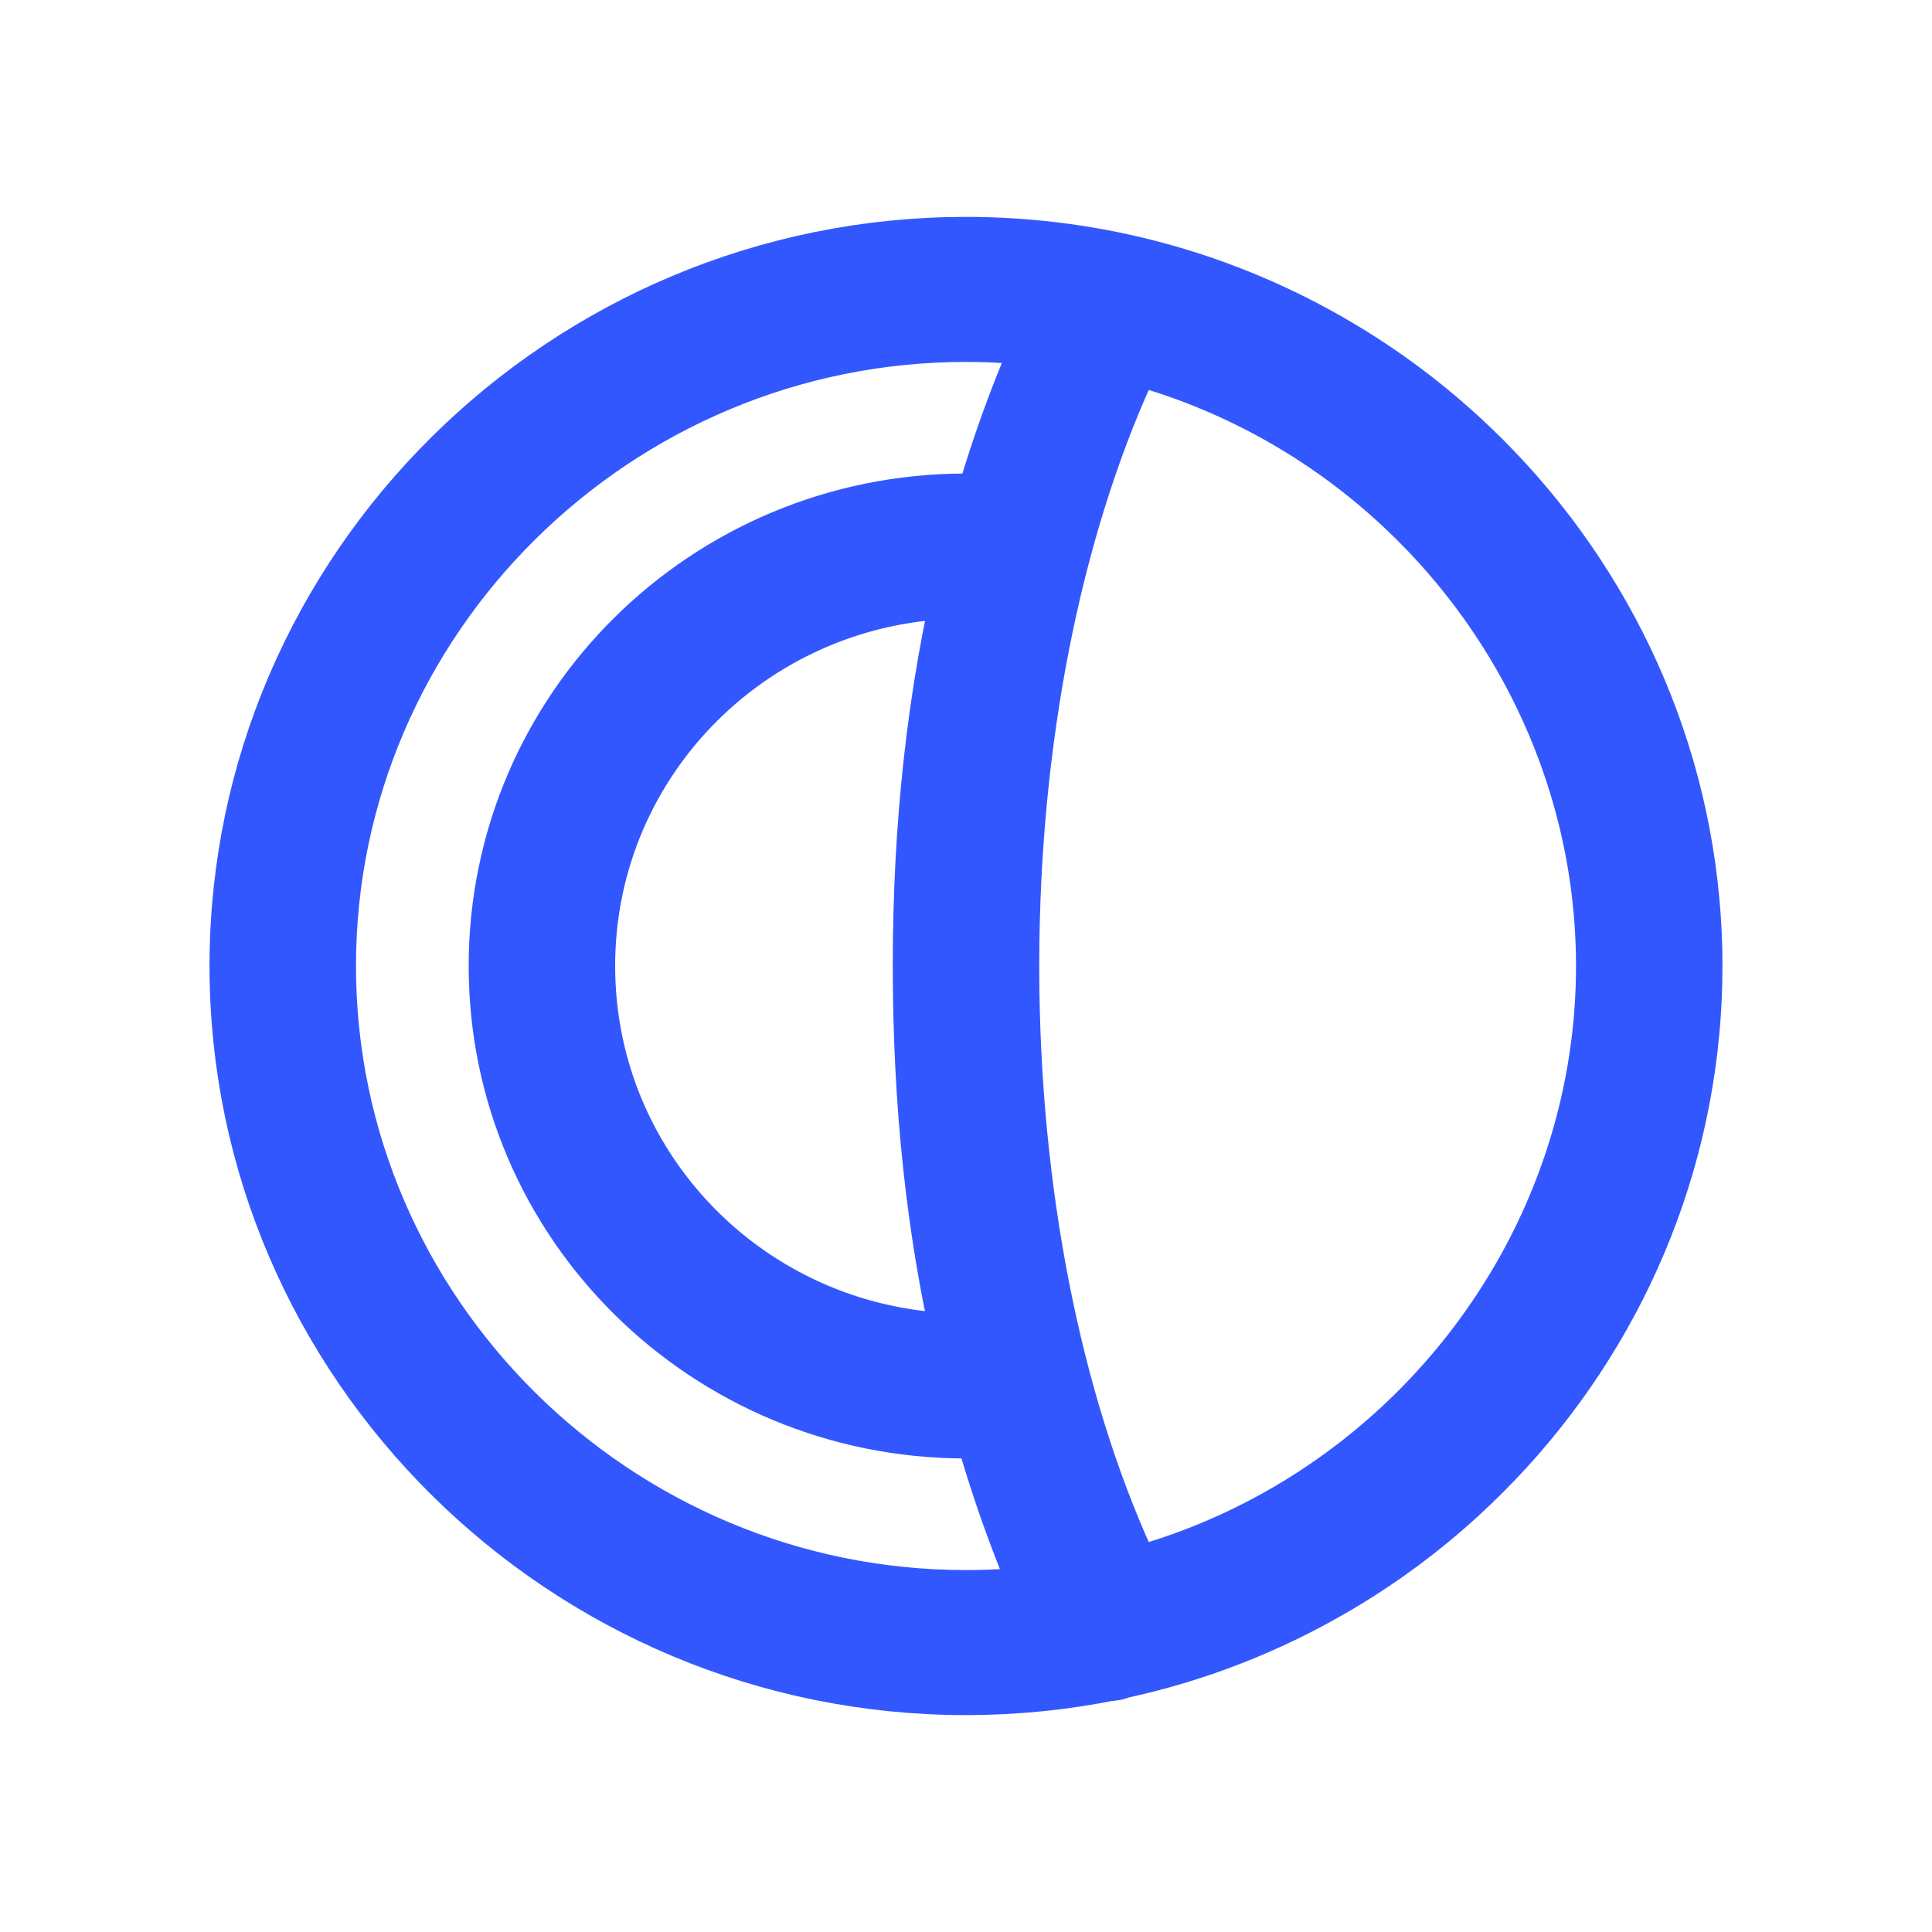
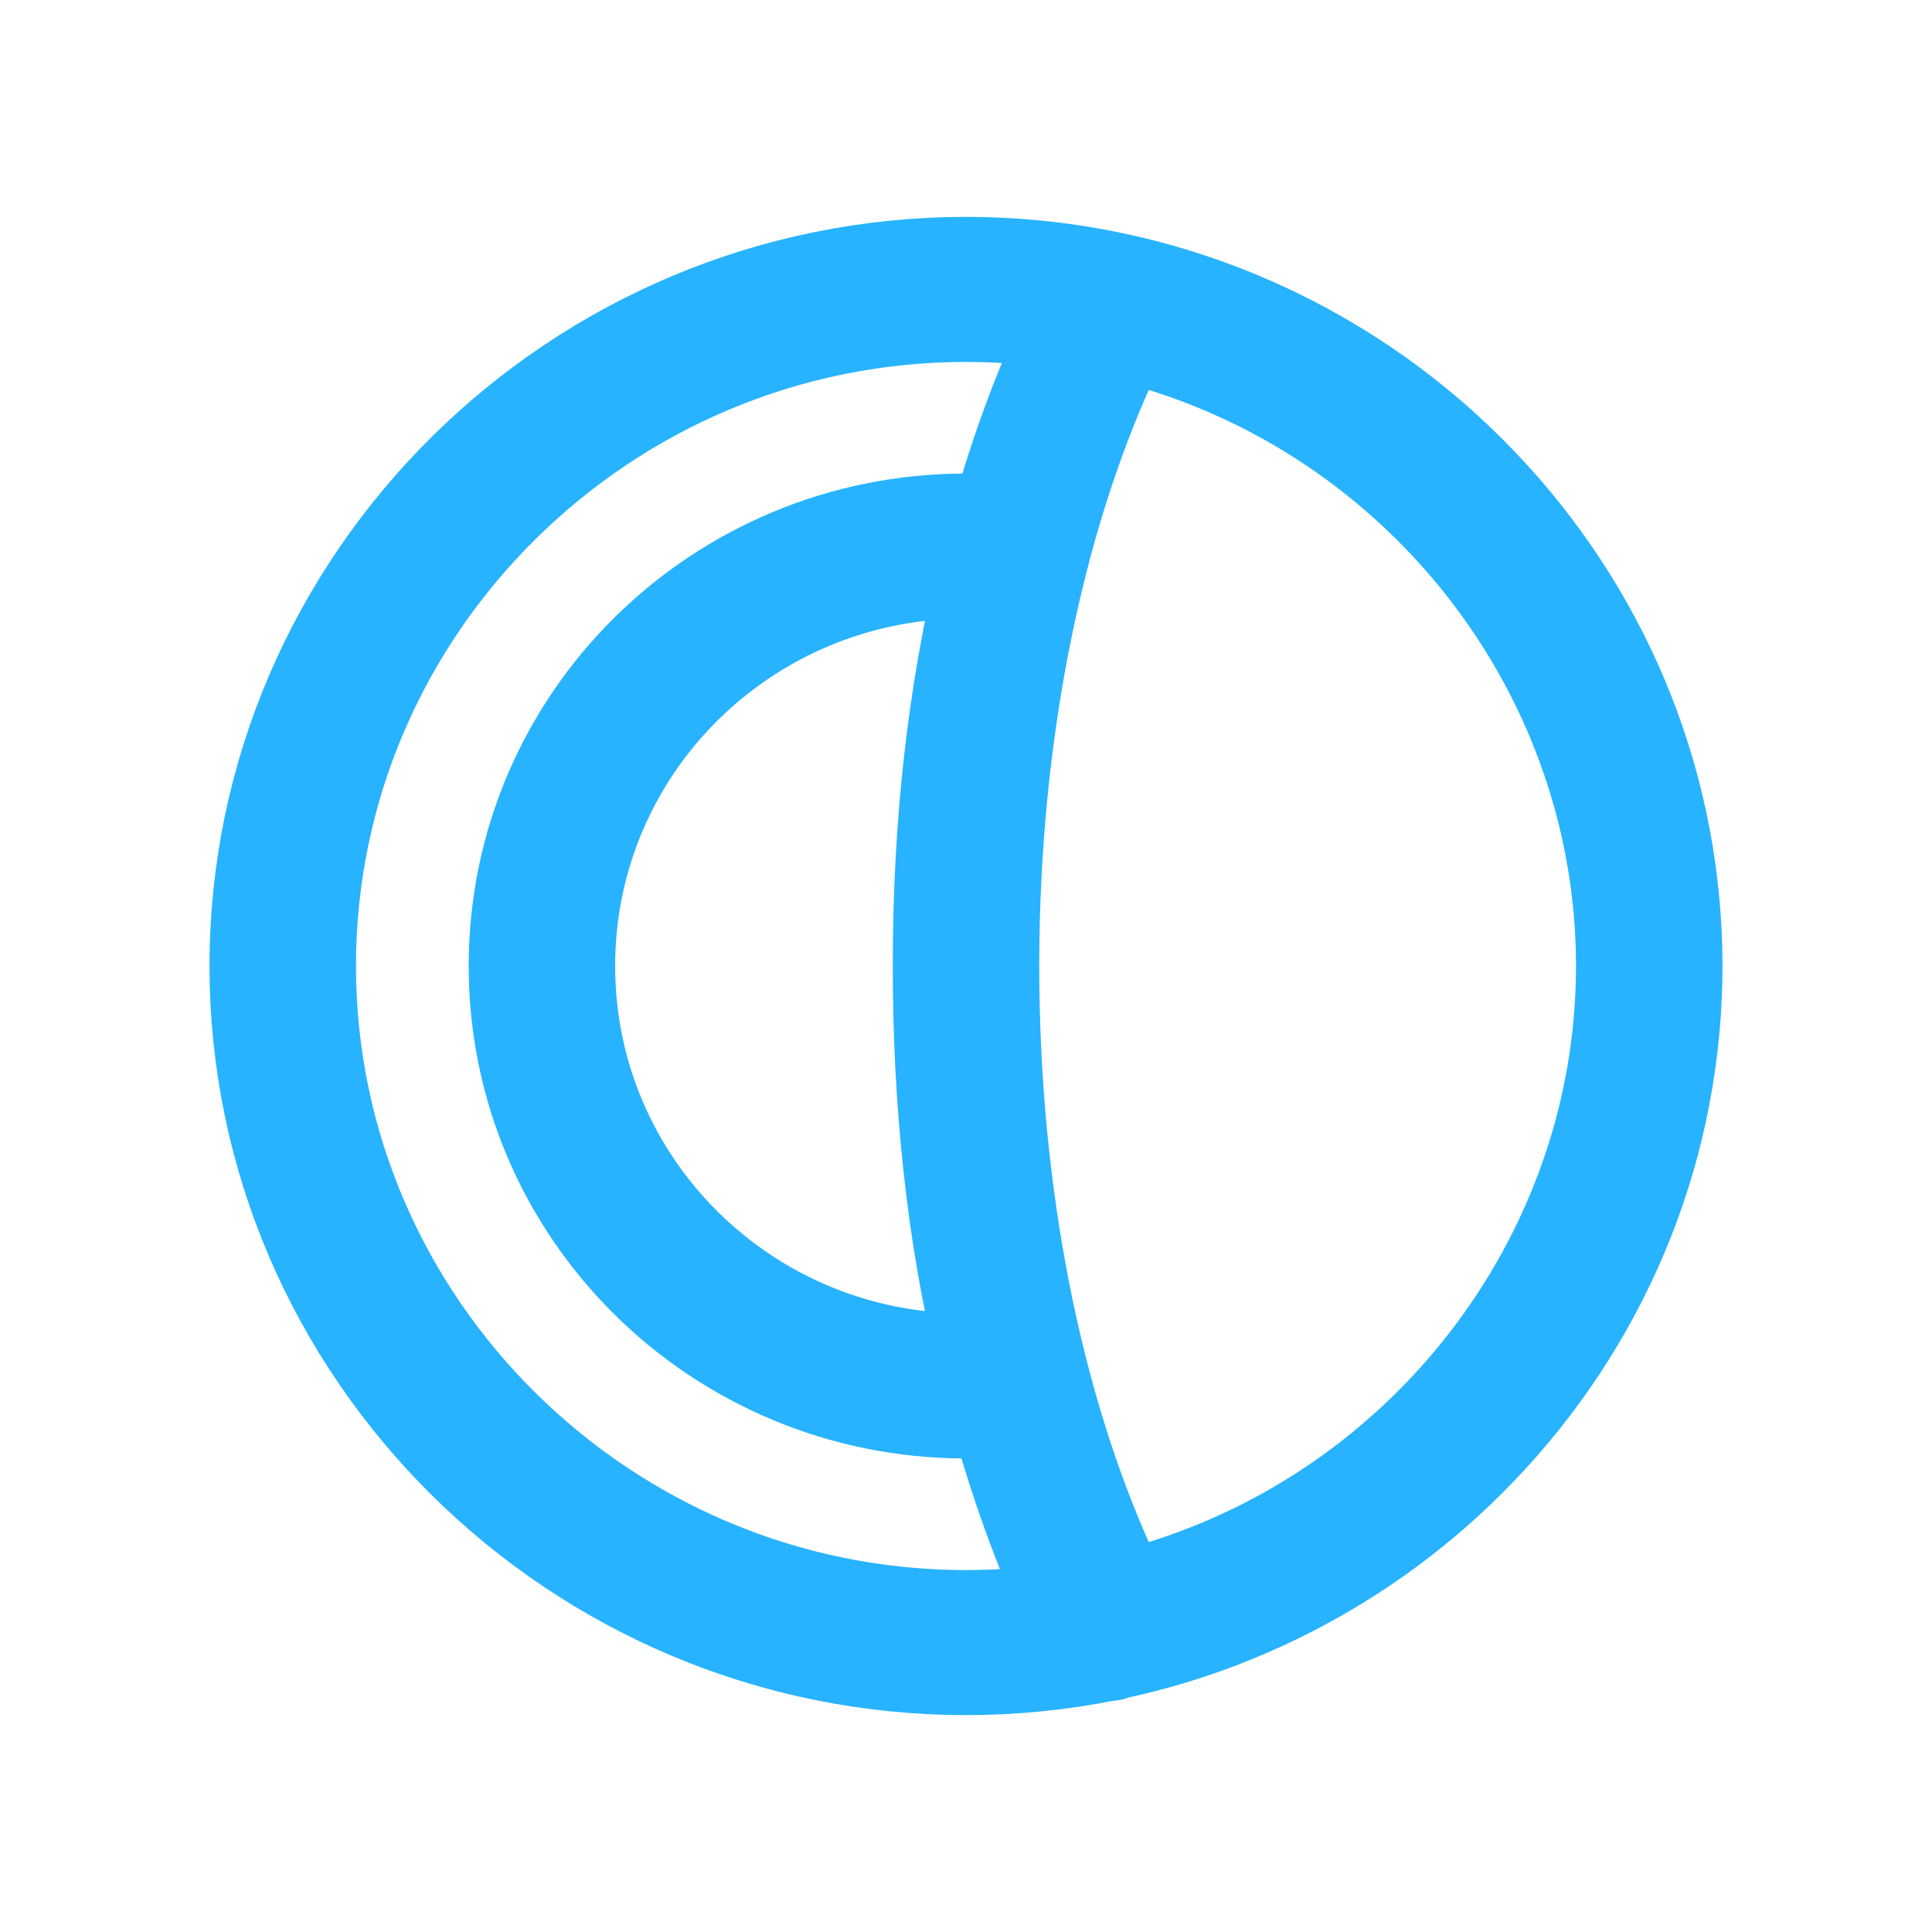
<svg xmlns="http://www.w3.org/2000/svg" version="1.1" id="Layer_1" x="0px" y="0px" viewBox="0 0 512 512" style="enable-background:new 0 0 512 512;" xml:space="preserve" width="512px" height="512px">
  <defs id="defs47" />
-   <g transform="matrix(0.7316904,0,0,0.7245528,69.41894,71.23903)" id="g12" style="fill:#3357FF;fill-opacity:1;stroke:#3357FF;stroke-width:35.983;stroke-miterlimit:4;stroke-dasharray:none;stroke-opacity:1">
-     <g id="g10" style="fill:#3357FF;fill-opacity:1;stroke:#3357FF;stroke-width:35.983;stroke-miterlimit:4;stroke-dasharray:none;stroke-opacity:1">
-       <g id="g8" style="fill:#3357FF;fill-opacity:1;stroke:#3357FF;stroke-width:35.983;stroke-miterlimit:4;stroke-dasharray:none;stroke-opacity:1">
-         <path d="m 385.458,475.004 c 1.208,-0.721 2.41,-1.45 3.605,-2.19 0.559,-0.346 1.115,-0.696 1.671,-1.046 0.979,-0.616 1.956,-1.234 2.926,-1.863 0.813,-0.526 1.617,-1.063 2.423,-1.599 0.75,-0.499 1.504,-0.993 2.249,-1.5 1.265,-0.86 2.519,-1.735 3.767,-2.617 0.306,-0.216 0.617,-0.426 0.922,-0.643 1.587,-1.131 3.158,-2.281 4.717,-3.446 0.394,-0.295 0.781,-0.598 1.174,-0.895 1.143,-0.865 2.283,-1.735 3.411,-2.619 0.588,-0.46 1.169,-0.929 1.752,-1.395 0.902,-0.719 1.801,-1.44 2.693,-2.171 0.699,-0.572 1.392,-1.151 2.084,-1.731 0.735,-0.616 1.468,-1.235 2.196,-1.859 0.803,-0.687 1.602,-1.379 2.396,-2.076 0.548,-0.482 1.093,-0.967 1.637,-1.453 0.945,-0.843 1.886,-1.689 2.818,-2.546 0.249,-0.229 0.495,-0.462 0.743,-0.692 45.215,-41.884 75.397,-99.782 81.284,-164.43 0.049,-0.531 0.097,-1.062 0.143,-1.594 0.108,-1.272 0.207,-2.546 0.296,-3.823 0.061,-0.863 0.114,-1.727 0.166,-2.592 0.063,-1.055 0.125,-2.11 0.175,-3.169 0.056,-1.182 0.096,-2.367 0.136,-3.552 0.027,-0.803 0.061,-1.604 0.08,-2.409 0.049,-2.028 0.078,-4.06 0.078,-6.097 0,-2.037 -0.029,-4.069 -0.078,-6.097 -0.019,-0.805 -0.053,-1.606 -0.08,-2.409 -0.04,-1.185 -0.08,-2.37 -0.136,-3.552 -0.05,-1.058 -0.113,-2.113 -0.175,-3.169 -0.052,-0.865 -0.105,-1.729 -0.166,-2.592 -0.089,-1.277 -0.188,-2.551 -0.296,-3.823 -0.046,-0.532 -0.094,-1.063 -0.143,-1.594 -5.887,-64.648 -36.069,-122.546 -81.284,-164.43 -0.248,-0.23 -0.494,-0.463 -0.743,-0.692 -0.932,-0.857 -1.874,-1.703 -2.818,-2.546 -0.544,-0.486 -1.088,-0.972 -1.637,-1.453 -0.794,-0.697 -1.593,-1.389 -2.396,-2.076 -0.728,-0.624 -1.461,-1.243 -2.196,-1.859 -0.693,-0.58 -1.386,-1.159 -2.084,-1.731 -0.891,-0.731 -1.791,-1.452 -2.693,-2.171 -0.584,-0.465 -1.165,-0.934 -1.752,-1.395 -1.128,-0.884 -2.267,-1.754 -3.411,-2.619 -0.392,-0.297 -0.78,-0.6 -1.174,-0.895 -1.559,-1.166 -3.13,-2.316 -4.717,-3.446 -0.305,-0.217 -0.616,-0.427 -0.922,-0.643 -1.249,-0.882 -2.502,-1.757 -3.767,-2.617 -0.745,-0.507 -1.498,-1.001 -2.249,-1.5 -0.806,-0.535 -1.611,-1.072 -2.423,-1.599 -0.97,-0.629 -1.947,-1.247 -2.926,-1.863 -0.556,-0.35 -1.112,-0.7 -1.671,-1.046 -1.195,-0.74 -2.397,-1.469 -3.605,-2.19 -0.262,-0.156 -0.525,-0.312 -0.788,-0.467 C 346.58,11.981 302.236,-1 255,-1 114.2,-1 -1,114.2 -1,255 c 0,140.8 115.2,256 256,256 17.436,0 34.478,-1.772 50.959,-5.135 0.082,0.002 0.158,0.015 0.241,0.015 0.728,0 1.456,-0.005 2.183,-0.534 27.263,-5.842 52.949,-16.059 76.287,-29.875 0.263,-0.155 0.525,-0.311 0.788,-0.467 z m -5.193,-16.798 c -1.249,0.776 -2.508,1.537 -3.773,2.29 -0.265,0.158 -0.531,0.316 -0.797,0.472 -1.181,0.697 -2.369,1.385 -3.564,2.063 -0.313,0.178 -0.628,0.352 -0.943,0.529 -1.207,0.677 -2.418,1.349 -3.638,2.006 -0.152,0.082 -0.306,0.161 -0.459,0.243 -17.38,9.307 -36.073,16.532 -55.773,21.298 -28.709,-58.216 -45.49,-134.321 -47.564,-215.077 -0.026,-1.047 -0.046,-2.097 -0.067,-3.146 -0.035,-1.681 -0.07,-3.362 -0.093,-5.046 -0.037,-2.939 -0.063,-5.883 -0.063,-8.837 0,-2.955 0.025,-5.898 0.063,-8.837 0.022,-1.687 0.058,-3.37 0.093,-5.052 0.021,-1.046 0.041,-2.093 0.067,-3.137 2.074,-80.757 18.854,-156.863 47.564,-215.08 19.704,4.767 38.4,11.994 55.784,21.304 0.148,0.079 0.297,0.156 0.445,0.235 1.223,0.658 2.437,1.332 3.647,2.011 0.311,0.174 0.623,0.347 0.933,0.523 1.197,0.679 2.386,1.368 3.57,2.066 0.265,0.156 0.529,0.313 0.793,0.47 1.264,0.753 2.523,1.514 3.772,2.289 0.059,0.037 0.118,0.074 0.177,0.111 62.78,39.054 105.783,106.319 112.553,182.096 0.026,0.29 0.053,0.58 0.078,0.871 0.108,1.265 0.201,2.533 0.289,3.802 0.049,0.719 0.095,1.439 0.138,2.16 0.061,1.018 0.118,2.037 0.166,3.057 0.049,1.063 0.087,2.128 0.122,3.194 0.026,0.76 0.056,1.52 0.075,2.281 0.044,1.874 0.072,3.752 0.072,5.636 0,1.884 -0.028,3.762 -0.072,5.636 -0.018,0.762 -0.049,1.521 -0.075,2.282 -0.035,1.066 -0.073,2.131 -0.122,3.194 -0.048,1.021 -0.105,2.039 -0.166,3.057 -0.043,0.721 -0.089,1.441 -0.138,2.16 -0.088,1.269 -0.181,2.537 -0.289,3.802 -0.025,0.291 -0.052,0.58 -0.078,0.871 -6.77,75.779 -49.775,143.045 -112.557,182.099 -0.056,0.033 -0.113,0.069 -0.17,0.104 z M 246.467,255 c 0,49.669 4.836,96.92 15.252,140.992 0.31,1.365 0.636,2.717 0.955,4.075 -2.558,0 -5.116,0 -7.674,0 -80.213,0 -145.067,-64.853 -145.067,-145.067 0,-80.214 64.854,-145.067 145.067,-145.067 2.56,0 5.12,0 7.68,0 C 251.587,156.013 246.467,203.8 246.467,255 Z m -230.4,0 C 16.067,123.587 123.587,16.067 255,16.067 c 13.394,0 26.533,1.135 39.342,3.28 -10.813,22.511 -19.917,47.281 -27.183,73.76 C 262.794,92.871 258.893,92.866 255,92.866 165.4,92.867 92.867,165.4 92.867,255 c 0,89.6 72.533,162.133 162.133,162.133 3.802,0 7.608,-0.005 11.85,-0.445 7.117,26.518 16,51.402 26.497,74.13 -12.494,2.038 -25.3,3.114 -38.347,3.114 C 123.587,493.933 16.067,386.413 16.067,255 Z" id="path4" style="fill:#3357FF;fill-opacity:1;stroke:#3357FF;stroke-width:35.983;stroke-miterlimit:4;stroke-dasharray:none;stroke-opacity:1" />
+   <g transform="matrix(0.7316904,0,0,0.7245528,69.41894,71.23903)" id="g12" style="fill:#27B3FF;fill-opacity:1;stroke:#27B3FF;stroke-width:35.983;stroke-miterlimit:4;stroke-dasharray:none;stroke-opacity:1">
+     <g id="g10" style="fill:#27B3FF;fill-opacity:1;stroke:#27B3FF;stroke-width:35.983;stroke-miterlimit:4;stroke-dasharray:none;stroke-opacity:1">
+       <g id="g8" style="fill:#27B3FF;fill-opacity:1;stroke:#27B3FF;stroke-width:35.983;stroke-miterlimit:4;stroke-dasharray:none;stroke-opacity:1">
+         <path d="m 385.458,475.004 c 1.208,-0.721 2.41,-1.45 3.605,-2.19 0.559,-0.346 1.115,-0.696 1.671,-1.046 0.979,-0.616 1.956,-1.234 2.926,-1.863 0.813,-0.526 1.617,-1.063 2.423,-1.599 0.75,-0.499 1.504,-0.993 2.249,-1.5 1.265,-0.86 2.519,-1.735 3.767,-2.617 0.306,-0.216 0.617,-0.426 0.922,-0.643 1.587,-1.131 3.158,-2.281 4.717,-3.446 0.394,-0.295 0.781,-0.598 1.174,-0.895 1.143,-0.865 2.283,-1.735 3.411,-2.619 0.588,-0.46 1.169,-0.929 1.752,-1.395 0.902,-0.719 1.801,-1.44 2.693,-2.171 0.699,-0.572 1.392,-1.151 2.084,-1.731 0.735,-0.616 1.468,-1.235 2.196,-1.859 0.803,-0.687 1.602,-1.379 2.396,-2.076 0.548,-0.482 1.093,-0.967 1.637,-1.453 0.945,-0.843 1.886,-1.689 2.818,-2.546 0.249,-0.229 0.495,-0.462 0.743,-0.692 45.215,-41.884 75.397,-99.782 81.284,-164.43 0.049,-0.531 0.097,-1.062 0.143,-1.594 0.108,-1.272 0.207,-2.546 0.296,-3.823 0.061,-0.863 0.114,-1.727 0.166,-2.592 0.063,-1.055 0.125,-2.11 0.175,-3.169 0.056,-1.182 0.096,-2.367 0.136,-3.552 0.027,-0.803 0.061,-1.604 0.08,-2.409 0.049,-2.028 0.078,-4.06 0.078,-6.097 0,-2.037 -0.029,-4.069 -0.078,-6.097 -0.019,-0.805 -0.053,-1.606 -0.08,-2.409 -0.04,-1.185 -0.08,-2.37 -0.136,-3.552 -0.05,-1.058 -0.113,-2.113 -0.175,-3.169 -0.052,-0.865 -0.105,-1.729 -0.166,-2.592 -0.089,-1.277 -0.188,-2.551 -0.296,-3.823 -0.046,-0.532 -0.094,-1.063 -0.143,-1.594 -5.887,-64.648 -36.069,-122.546 -81.284,-164.43 -0.248,-0.23 -0.494,-0.463 -0.743,-0.692 -0.932,-0.857 -1.874,-1.703 -2.818,-2.546 -0.544,-0.486 -1.088,-0.972 -1.637,-1.453 -0.794,-0.697 -1.593,-1.389 -2.396,-2.076 -0.728,-0.624 -1.461,-1.243 -2.196,-1.859 -0.693,-0.58 -1.386,-1.159 -2.084,-1.731 -0.891,-0.731 -1.791,-1.452 -2.693,-2.171 -0.584,-0.465 -1.165,-0.934 -1.752,-1.395 -1.128,-0.884 -2.267,-1.754 -3.411,-2.619 -0.392,-0.297 -0.78,-0.6 -1.174,-0.895 -1.559,-1.166 -3.13,-2.316 -4.717,-3.446 -0.305,-0.217 -0.616,-0.427 -0.922,-0.643 -1.249,-0.882 -2.502,-1.757 -3.767,-2.617 -0.745,-0.507 -1.498,-1.001 -2.249,-1.5 -0.806,-0.535 -1.611,-1.072 -2.423,-1.599 -0.97,-0.629 -1.947,-1.247 -2.926,-1.863 -0.556,-0.35 -1.112,-0.7 -1.671,-1.046 -1.195,-0.74 -2.397,-1.469 -3.605,-2.19 -0.262,-0.156 -0.525,-0.312 -0.788,-0.467 C 346.58,11.981 302.236,-1 255,-1 114.2,-1 -1,114.2 -1,255 c 0,140.8 115.2,256 256,256 17.436,0 34.478,-1.772 50.959,-5.135 0.082,0.002 0.158,0.015 0.241,0.015 0.728,0 1.456,-0.005 2.183,-0.534 27.263,-5.842 52.949,-16.059 76.287,-29.875 0.263,-0.155 0.525,-0.311 0.788,-0.467 z m -5.193,-16.798 c -1.249,0.776 -2.508,1.537 -3.773,2.29 -0.265,0.158 -0.531,0.316 -0.797,0.472 -1.181,0.697 -2.369,1.385 -3.564,2.063 -0.313,0.178 -0.628,0.352 -0.943,0.529 -1.207,0.677 -2.418,1.349 -3.638,2.006 -0.152,0.082 -0.306,0.161 -0.459,0.243 -17.38,9.307 -36.073,16.532 -55.773,21.298 -28.709,-58.216 -45.49,-134.321 -47.564,-215.077 -0.026,-1.047 -0.046,-2.097 -0.067,-3.146 -0.035,-1.681 -0.07,-3.362 -0.093,-5.046 -0.037,-2.939 -0.063,-5.883 -0.063,-8.837 0,-2.955 0.025,-5.898 0.063,-8.837 0.022,-1.687 0.058,-3.37 0.093,-5.052 0.021,-1.046 0.041,-2.093 0.067,-3.137 2.074,-80.757 18.854,-156.863 47.564,-215.08 19.704,4.767 38.4,11.994 55.784,21.304 0.148,0.079 0.297,0.156 0.445,0.235 1.223,0.658 2.437,1.332 3.647,2.011 0.311,0.174 0.623,0.347 0.933,0.523 1.197,0.679 2.386,1.368 3.57,2.066 0.265,0.156 0.529,0.313 0.793,0.47 1.264,0.753 2.523,1.514 3.772,2.289 0.059,0.037 0.118,0.074 0.177,0.111 62.78,39.054 105.783,106.319 112.553,182.096 0.026,0.29 0.053,0.58 0.078,0.871 0.108,1.265 0.201,2.533 0.289,3.802 0.049,0.719 0.095,1.439 0.138,2.16 0.061,1.018 0.118,2.037 0.166,3.057 0.049,1.063 0.087,2.128 0.122,3.194 0.026,0.76 0.056,1.52 0.075,2.281 0.044,1.874 0.072,3.752 0.072,5.636 0,1.884 -0.028,3.762 -0.072,5.636 -0.018,0.762 -0.049,1.521 -0.075,2.282 -0.035,1.066 -0.073,2.131 -0.122,3.194 -0.048,1.021 -0.105,2.039 -0.166,3.057 -0.043,0.721 -0.089,1.441 -0.138,2.16 -0.088,1.269 -0.181,2.537 -0.289,3.802 -0.025,0.291 -0.052,0.58 -0.078,0.871 -6.77,75.779 -49.775,143.045 -112.557,182.099 -0.056,0.033 -0.113,0.069 -0.17,0.104 z M 246.467,255 c 0,49.669 4.836,96.92 15.252,140.992 0.31,1.365 0.636,2.717 0.955,4.075 -2.558,0 -5.116,0 -7.674,0 -80.213,0 -145.067,-64.853 -145.067,-145.067 0,-80.214 64.854,-145.067 145.067,-145.067 2.56,0 5.12,0 7.68,0 C 251.587,156.013 246.467,203.8 246.467,255 Z m -230.4,0 C 16.067,123.587 123.587,16.067 255,16.067 c 13.394,0 26.533,1.135 39.342,3.28 -10.813,22.511 -19.917,47.281 -27.183,73.76 C 262.794,92.871 258.893,92.866 255,92.866 165.4,92.867 92.867,165.4 92.867,255 c 0,89.6 72.533,162.133 162.133,162.133 3.802,0 7.608,-0.005 11.85,-0.445 7.117,26.518 16,51.402 26.497,74.13 -12.494,2.038 -25.3,3.114 -38.347,3.114 C 123.587,493.933 16.067,386.413 16.067,255 Z" id="path4" style="fill:#27B3FF;fill-opacity:1;stroke:#27B3FF;stroke-width:35.983;stroke-miterlimit:4;stroke-dasharray:none;stroke-opacity:1" />
      </g>
    </g>
  </g>
  <g id="g14" />
  <g id="g16" />
  <g id="g18" />
  <g id="g20" />
  <g id="g22" />
  <g id="g24" />
  <g id="g26" />
  <g id="g28" />
  <g id="g30" />
  <g id="g32" />
  <g id="g34" />
  <g id="g36" />
  <g id="g38" />
  <g id="g40" />
  <g id="g42" />
</svg>
